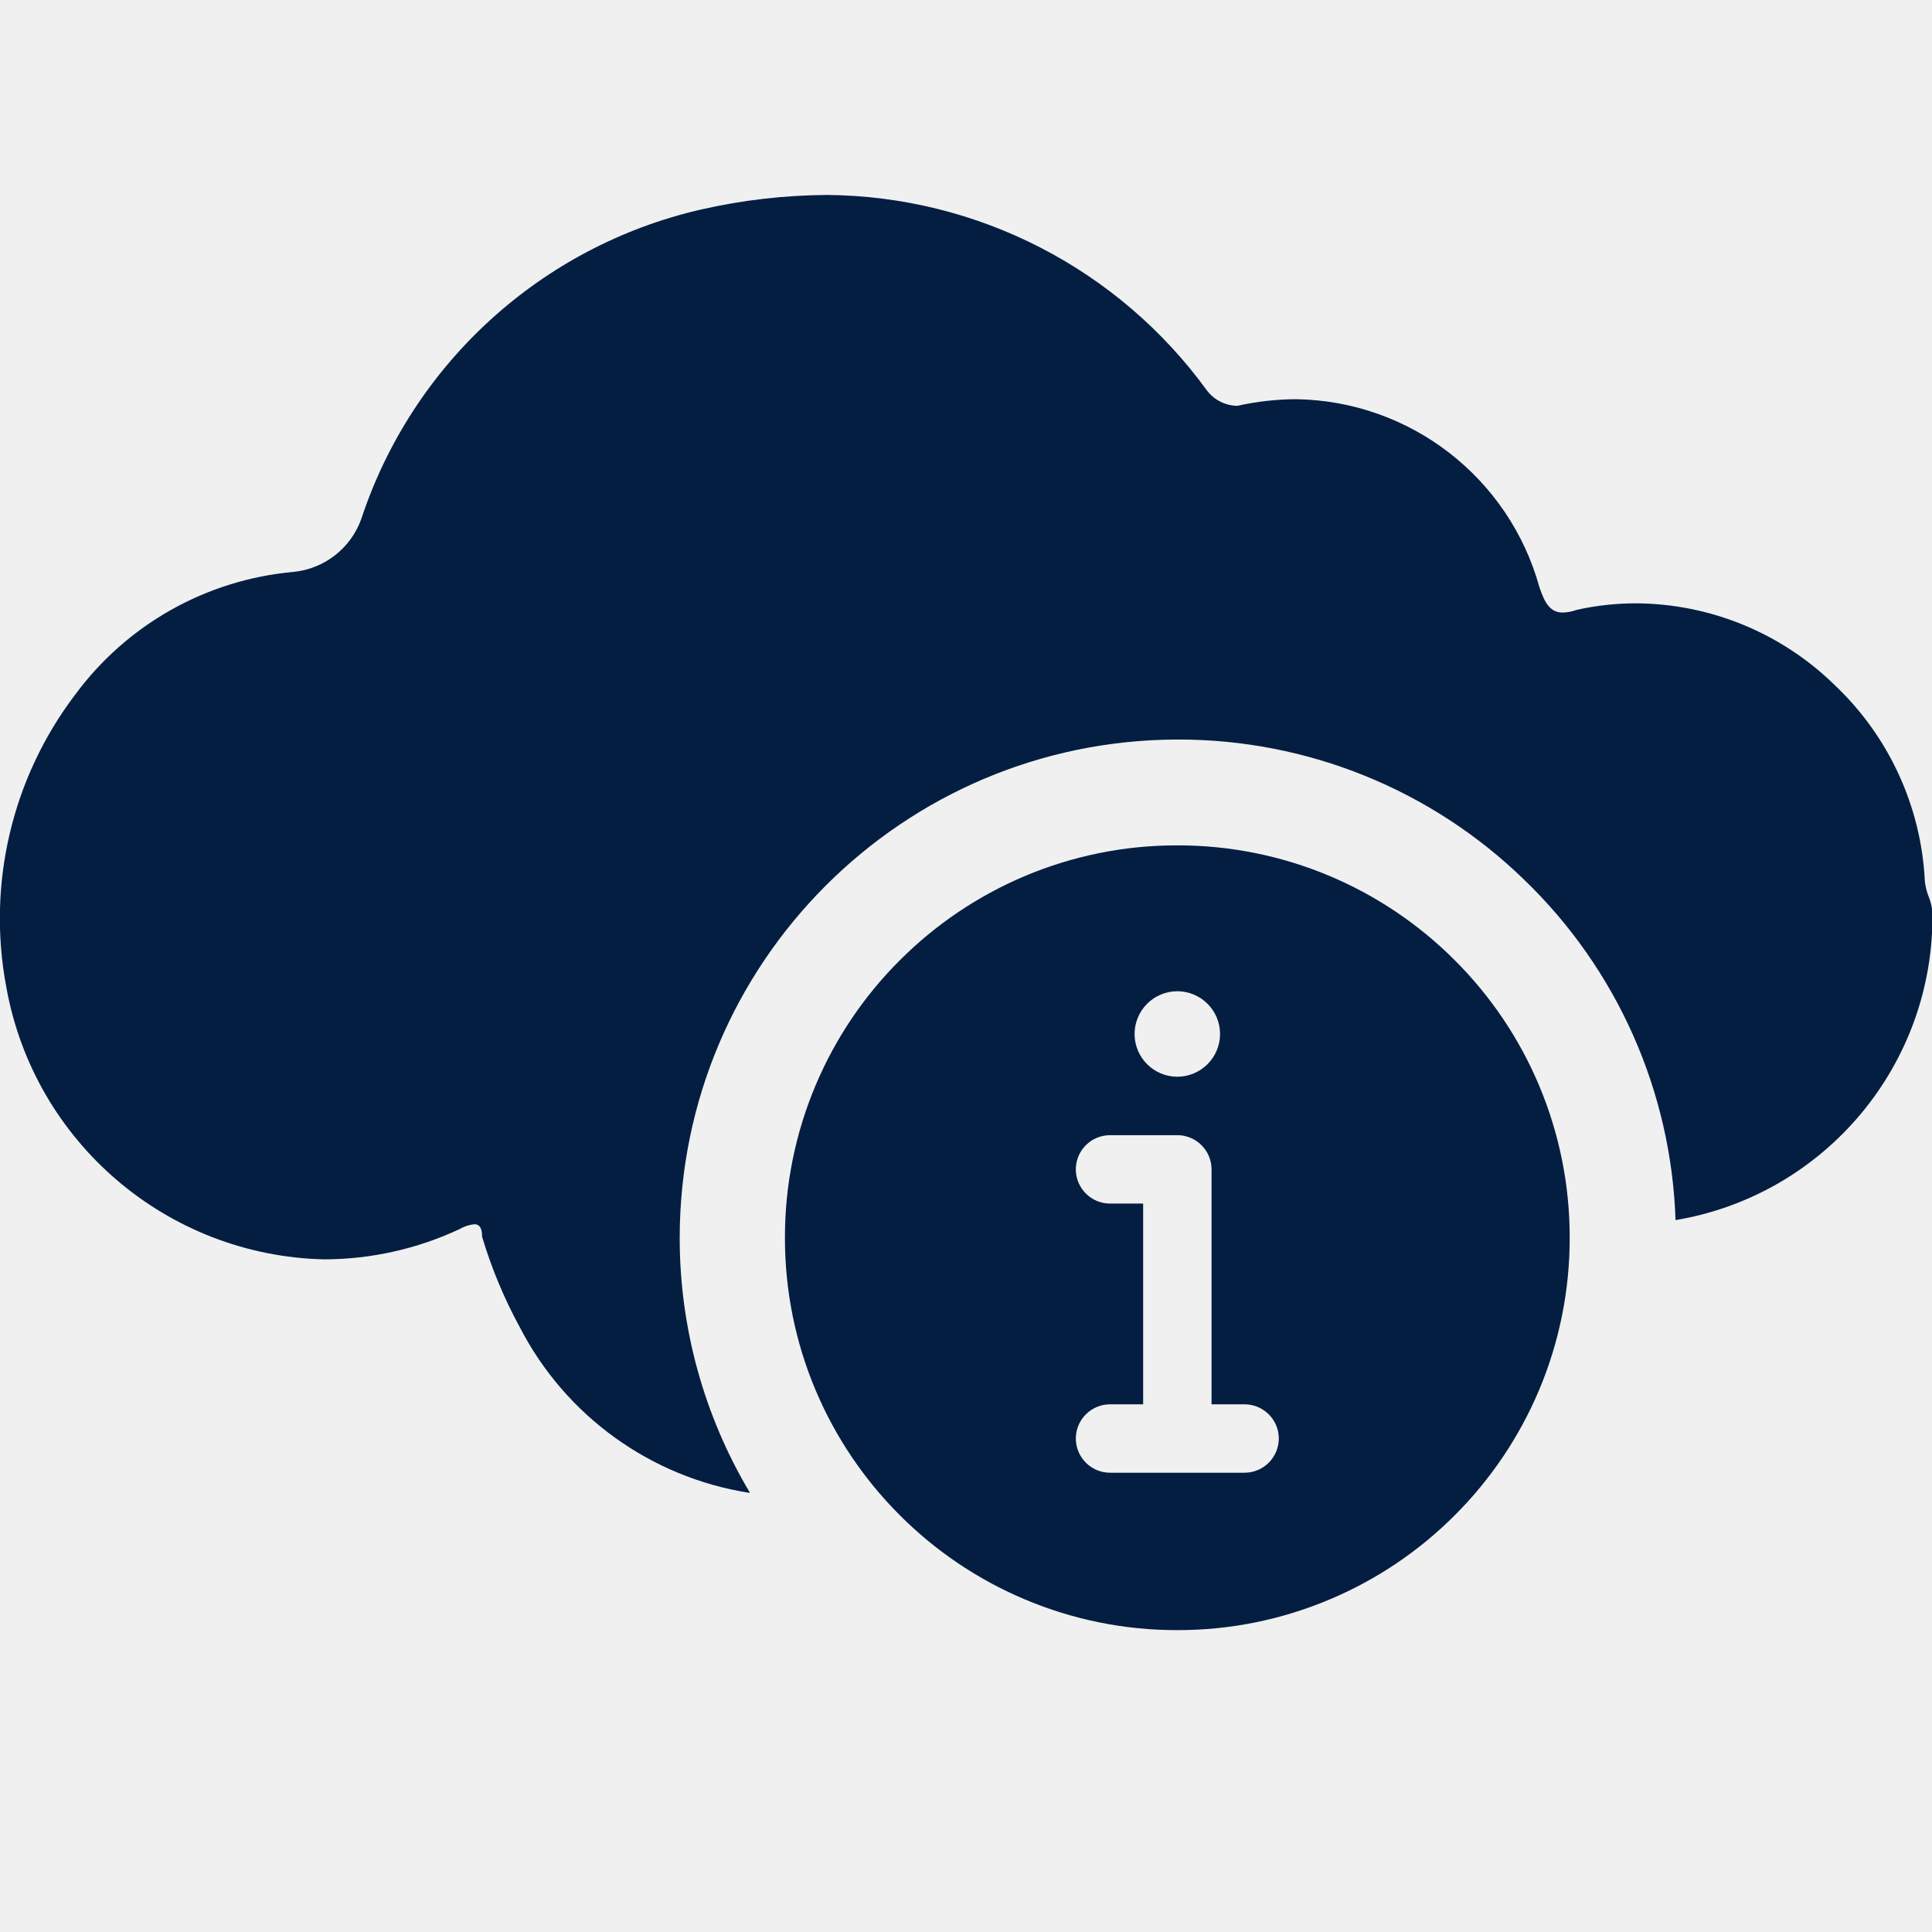
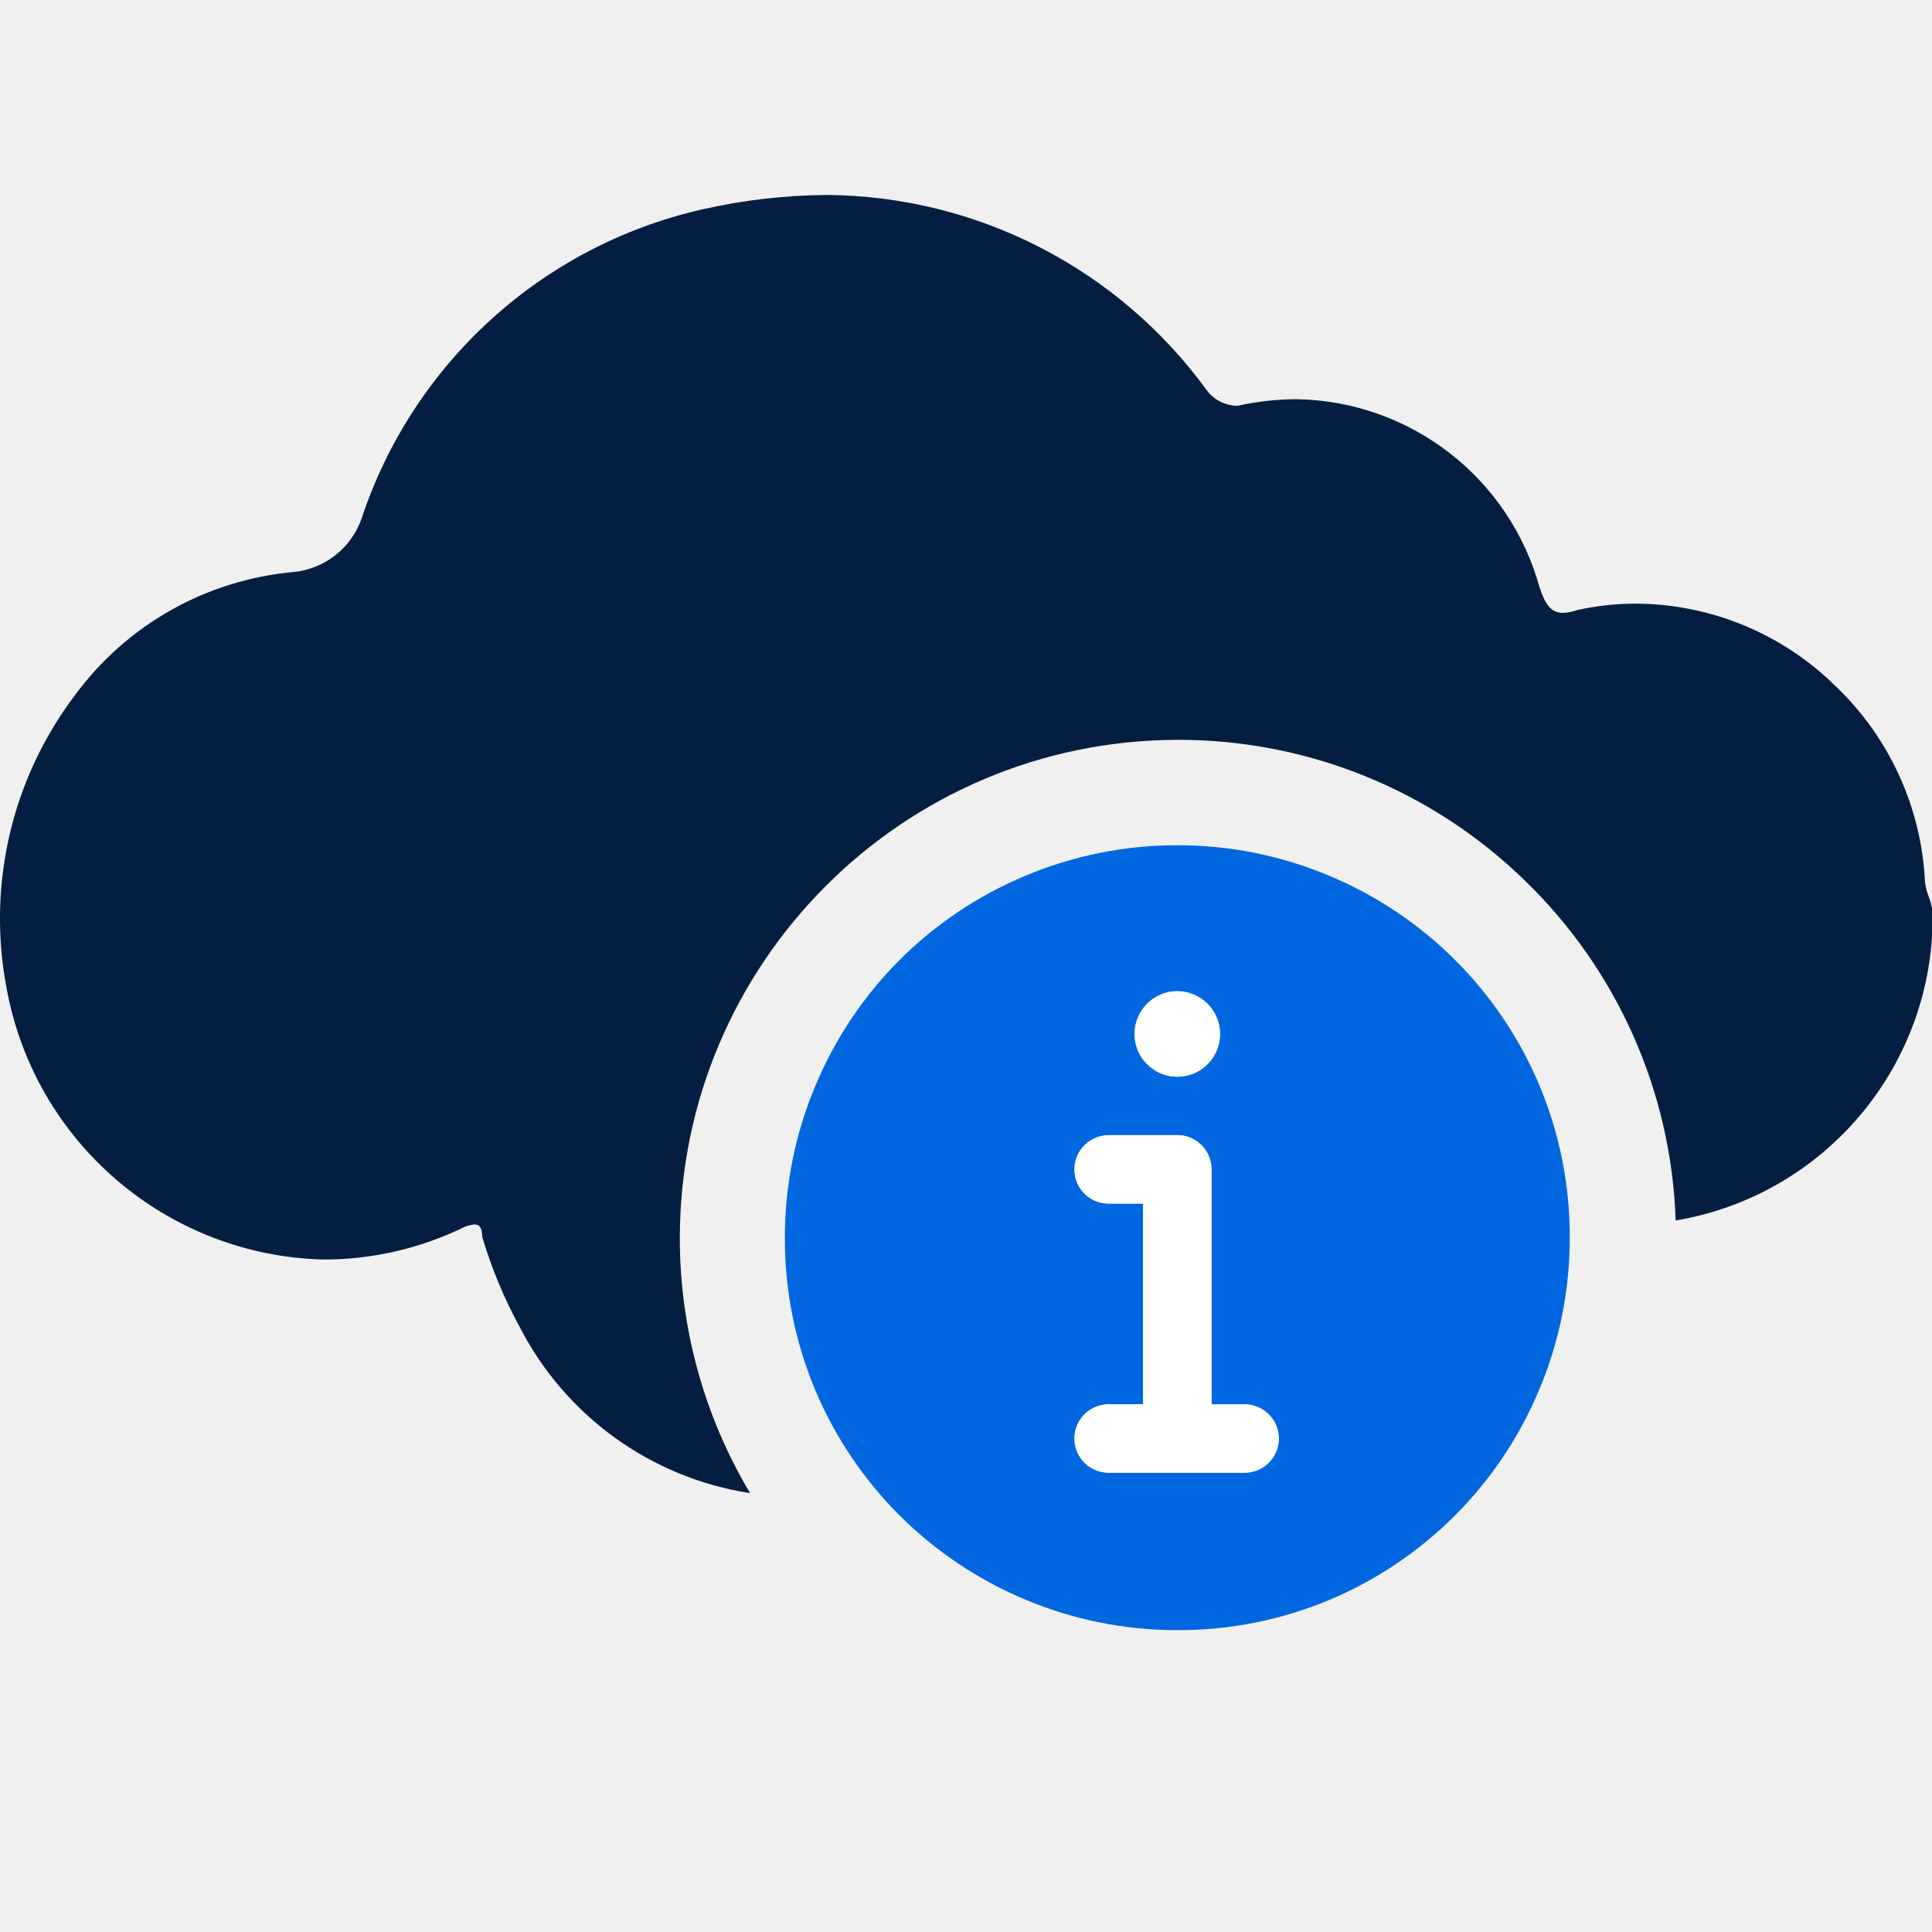
<svg xmlns="http://www.w3.org/2000/svg" width="32" height="32" viewBox="0 0 32 32">
  <defs>
-     <clipPath id="clip-Artboard_17">
+     <clipPath id="clip-Artboard_16">
      <rect width="32" height="32" />
    </clipPath>
  </defs>
-   <g id="Artboard_17" data-name="Artboard – 17" clip-path="url(#clip-Artboard_17)">
-     <path id="Union_9" data-name="Union 9" d="M-762.03,285.26a6.479,6.479,0,0,1-2.066-1.392,6.5,6.5,0,0,1-1.393-2.066,6.467,6.467,0,0,1-.51-2.53,6.467,6.467,0,0,1,.51-2.53,6.475,6.475,0,0,1,1.393-2.066,6.5,6.5,0,0,1,2.066-1.393,6.466,6.466,0,0,1,2.53-.51,6.466,6.466,0,0,1,2.53.51,6.485,6.485,0,0,1,2.066,1.393,6.485,6.485,0,0,1,1.393,2.066,6.467,6.467,0,0,1,.51,2.53,6.467,6.467,0,0,1-.51,2.53,6.5,6.5,0,0,1-1.393,2.066,6.469,6.469,0,0,1-2.066,1.392,6.451,6.451,0,0,1-2.53.511A6.451,6.451,0,0,1-762.03,285.26Zm.849-2.663a.568.568,0,0,0,.567.567h2.228a.568.568,0,0,0,.567-.567.567.567,0,0,0-.567-.566h-.547v-3.892a.567.567,0,0,0-.567-.566h-1.114a.567.567,0,0,0-.567.566.568.568,0,0,0,.567.567h.548v3.325h-.548A.567.567,0,0,0-761.181,282.6Zm.973-6.7a.709.709,0,0,0,.708.708.709.709,0,0,0,.708-.708.709.709,0,0,0-.708-.708A.709.709,0,0,0-760.208,275.9Zm-6.382,7.6a5.177,5.177,0,0,1-3.8-2.742,7.768,7.768,0,0,1-.625-1.5c0-.141-.04-.207-.129-.207a.622.622,0,0,0-.247.082,5.314,5.314,0,0,1-2.241.5,5.476,5.476,0,0,1-5.263-4.506,6.13,6.13,0,0,1,1.136-4.842,5.053,5.053,0,0,1,3.616-2.038,1.332,1.332,0,0,0,1.126-.875,7.757,7.757,0,0,1,5.629-5.128A9.653,9.653,0,0,1-765.3,262a7.854,7.854,0,0,1,6.294,3.243.646.646,0,0,0,.5.25,4.507,4.507,0,0,1,.977-.11,4.247,4.247,0,0,1,4.026,3.112c.089.267.181.422.388.422a.768.768,0,0,0,.238-.047,4.565,4.565,0,0,1,.975-.106,4.738,4.738,0,0,1,3.284,1.348,4.791,4.791,0,0,1,1.5,3.26.975.975,0,0,0,.063.25.984.984,0,0,1,.062.25,5.1,5.1,0,0,1-4.255,5.108,8.2,8.2,0,0,0-2.507-5.638,8.206,8.206,0,0,0-5.737-2.322,8.26,8.26,0,0,0-8.25,8.25,8.236,8.236,0,0,0,1.161,4.222v0Z" transform="translate(779 -258.771)" fill="#041e42" />
+   <g id="Artboard_16" data-name="Artboard – 16" clip-path="url(#clip-Artboard_16)">
+     <path id="Subtraction_41" data-name="Subtraction 41" d="M-769.588,116.5h0a5.175,5.175,0,0,1-3.8-2.742,7.7,7.7,0,0,1-.625-1.5c0-.142-.041-.207-.129-.207a.615.615,0,0,0-.247.082,5.319,5.319,0,0,1-2.241.5,5.475,5.475,0,0,1-5.263-4.506,6.129,6.129,0,0,1,1.135-4.842,5.052,5.052,0,0,1,3.617-2.039,1.334,1.334,0,0,0,1.126-.875,7.755,7.755,0,0,1,5.629-5.128A9.657,9.657,0,0,1-768.3,95a7.854,7.854,0,0,1,6.294,3.243.647.647,0,0,0,.5.25,4.513,4.513,0,0,1,.977-.11A4.247,4.247,0,0,1-756.5,101.5c.089.267.181.422.387.422a.776.776,0,0,0,.238-.047,4.551,4.551,0,0,1,.975-.106,4.74,4.74,0,0,1,3.284,1.348,4.8,4.8,0,0,1,1.5,3.26.971.971,0,0,0,.063.25.973.973,0,0,1,.063.25,5.1,5.1,0,0,1-4.256,5.109,8.206,8.206,0,0,0-2.507-5.639,8.207,8.207,0,0,0-5.737-2.322,8.26,8.26,0,0,0-8.25,8.25,8.239,8.239,0,0,0,1.161,4.222Z" transform="translate(782 -91.771)" fill="#041e42" />
+     <g id="Group_65" data-name="Group 65">
+       <path id="Path_208" data-name="Path 208" d="M-524.5,12a6.46,6.46,0,0,1-2.53-.511A6.479,6.479,0,0,1-529.1,10.1a6.479,6.479,0,0,1-1.393-2.066A6.459,6.459,0,0,1-531,5.5a6.459,6.459,0,0,1,.511-2.53A6.479,6.479,0,0,1-529.1.9,6.479,6.479,0,0,1-527.03-.489,6.46,6.46,0,0,1-524.5-1a6.46,6.46,0,0,1,2.53.511A6.478,6.478,0,0,1-519.9.9a6.477,6.477,0,0,1,1.393,2.066A6.46,6.46,0,0,1-518,5.5a6.46,6.46,0,0,1-.511,2.53A6.477,6.477,0,0,1-519.9,10.1a6.478,6.478,0,0,1-2.066,1.393A6.46,6.46,0,0,1-524.5,12Zm-1.114-3.741a.567.567,0,0,0-.566.567.567.567,0,0,0,.566.566h2.229a.567.567,0,0,0,.567-.566.567.567,0,0,0-.567-.567h-.548V4.368A.567.567,0,0,0-524.5,3.8h-1.114a.567.567,0,0,0-.566.566.567.567,0,0,0,.566.567h.548V8.259Zm1.114-6.842a.709.709,0,0,0-.708.708.709.709,0,0,0,.708.709.709.709,0,0,0,.708-.709A.709.709,0,0,0-524.5,1.418Z" transform="translate(544 15)" fill="#0067e0" />
+       <path id="info-2" d="M200.03,107.163a.567.567,0,0,1-.567.567h-2.229a.567.567,0,1,1,0-1.133h.548v-3.324h-.548a.567.567,0,1,1,0-1.133h1.114a.567.567,0,0,1,.567.567V106.6h.548A.567.567,0,0,1,200.03,107.163Zm-2.389-6.7a.708.708,0,1,1,.708.708A.708.708,0,0,1,197.641,100.463Zm0,0" transform="translate(-178.849 -83.337)" fill="#fff" />
+     </g>
  </g>
</svg>
